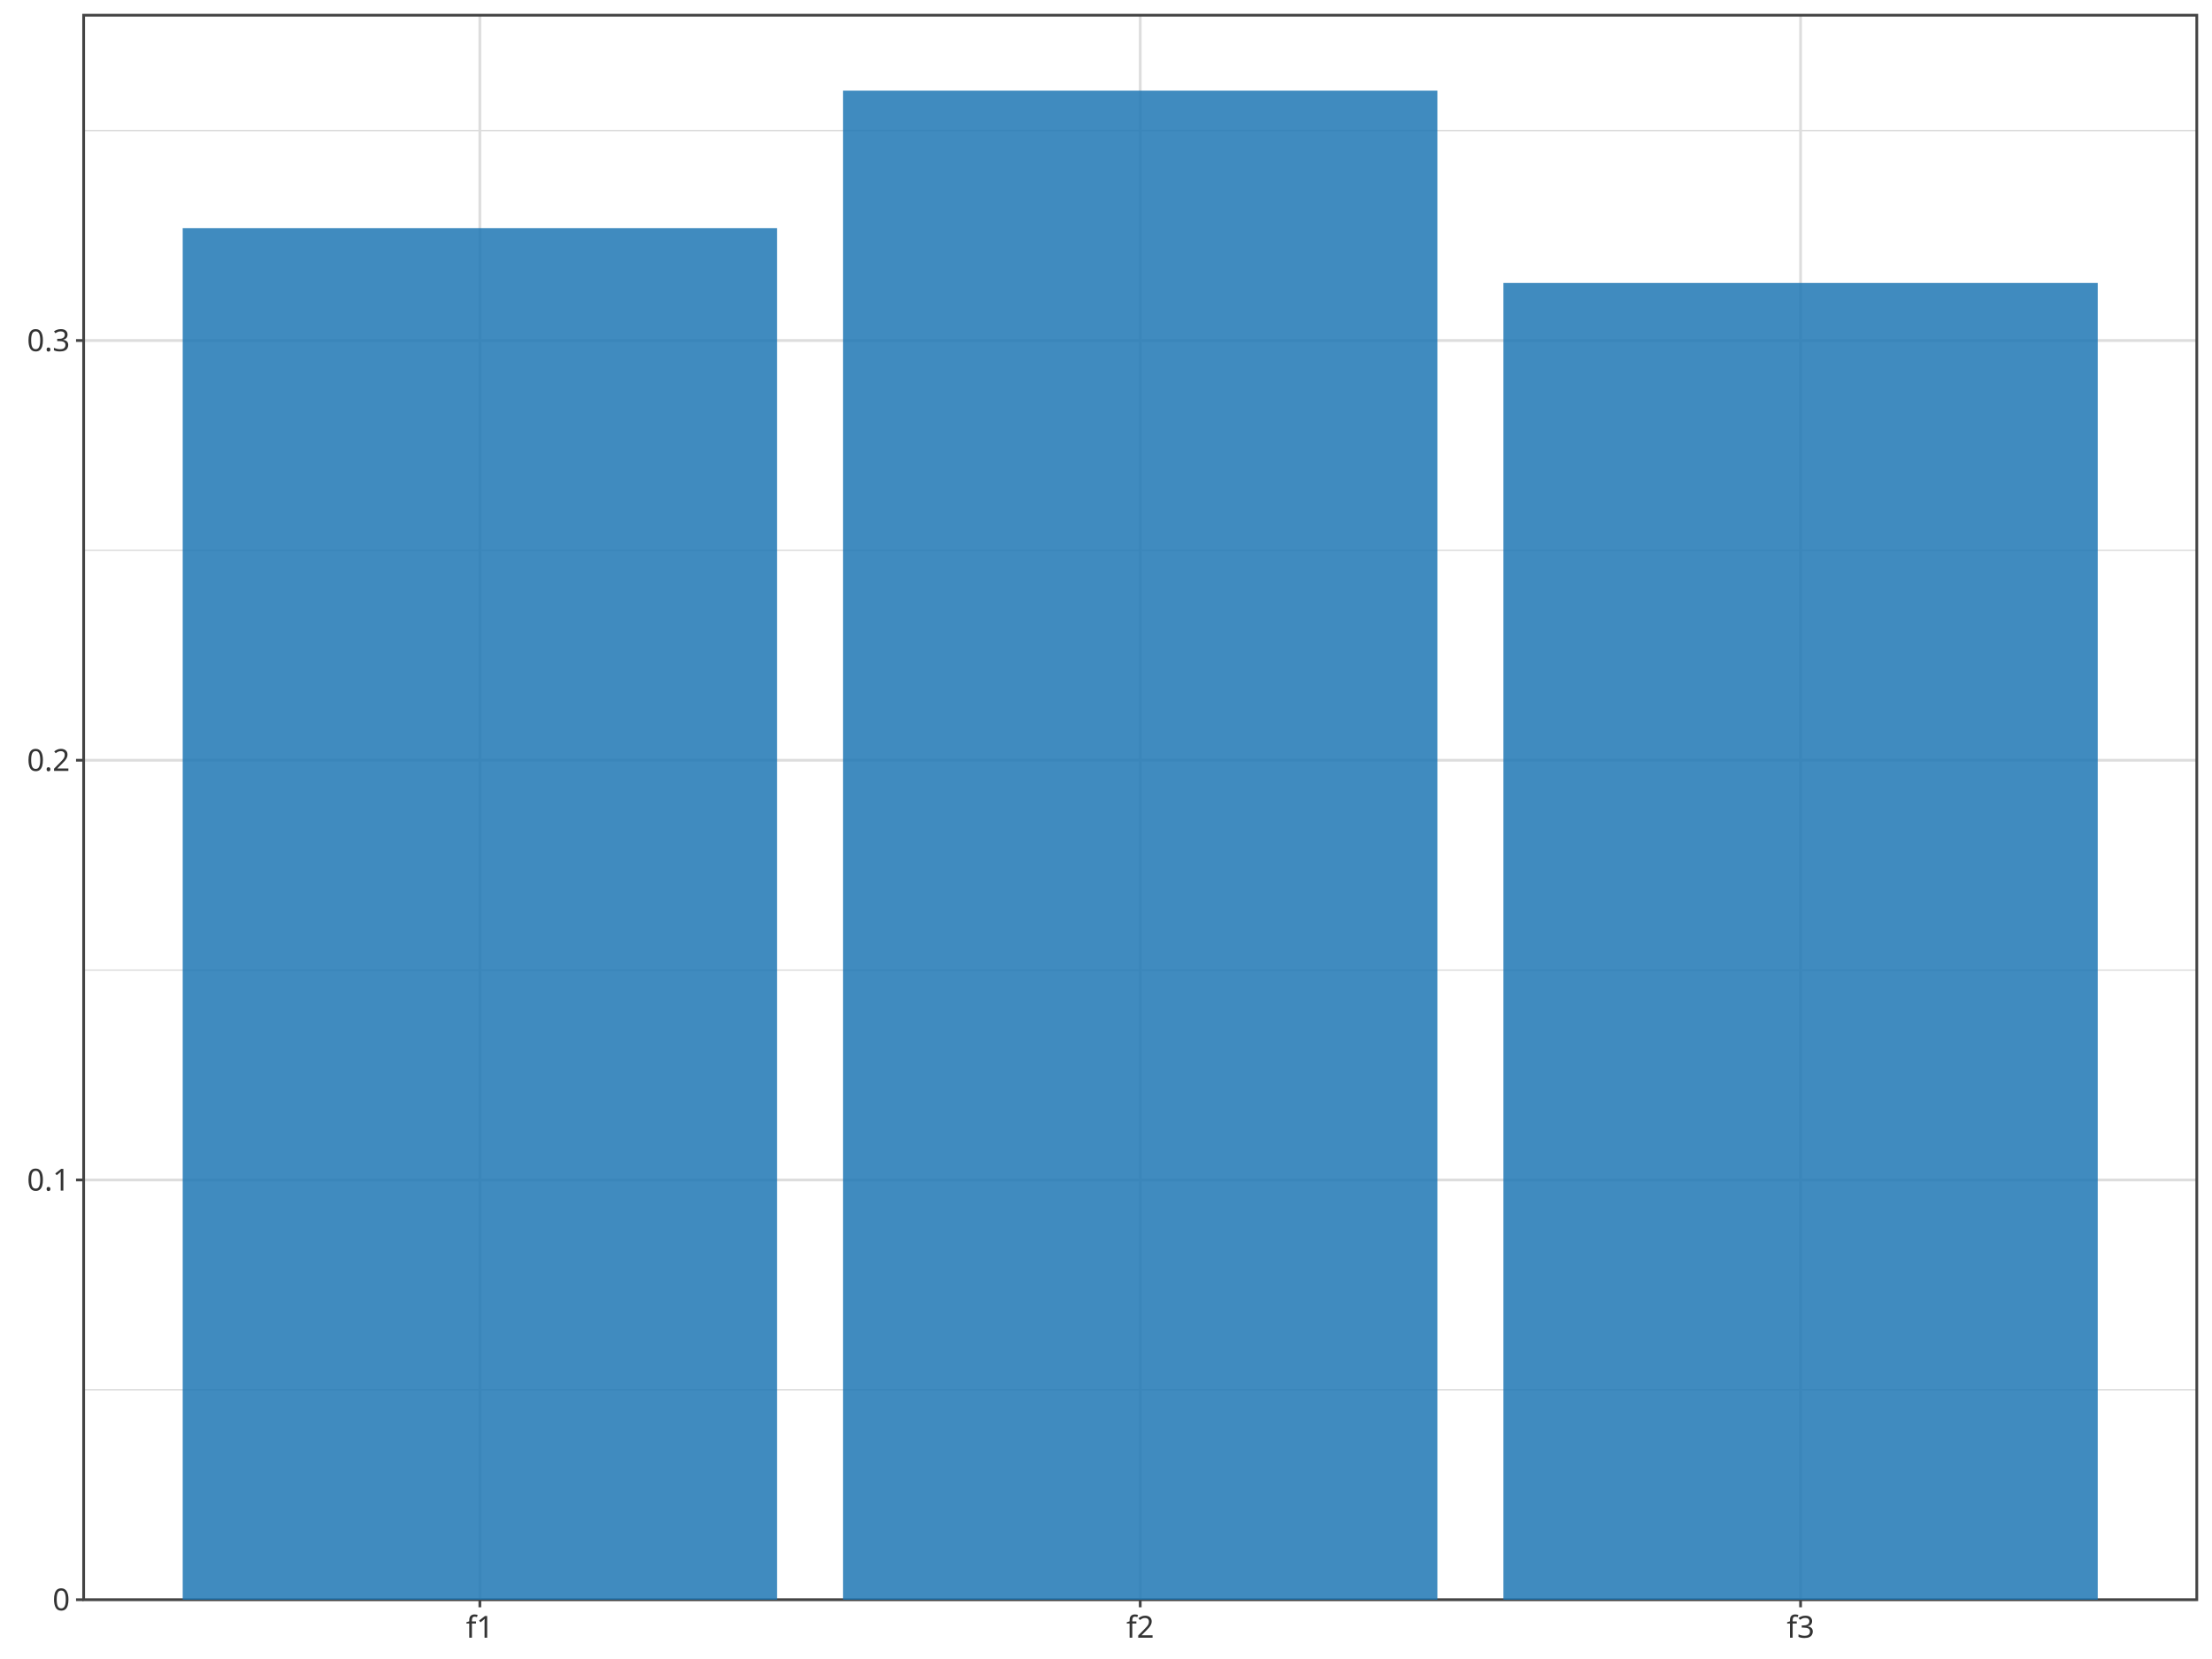
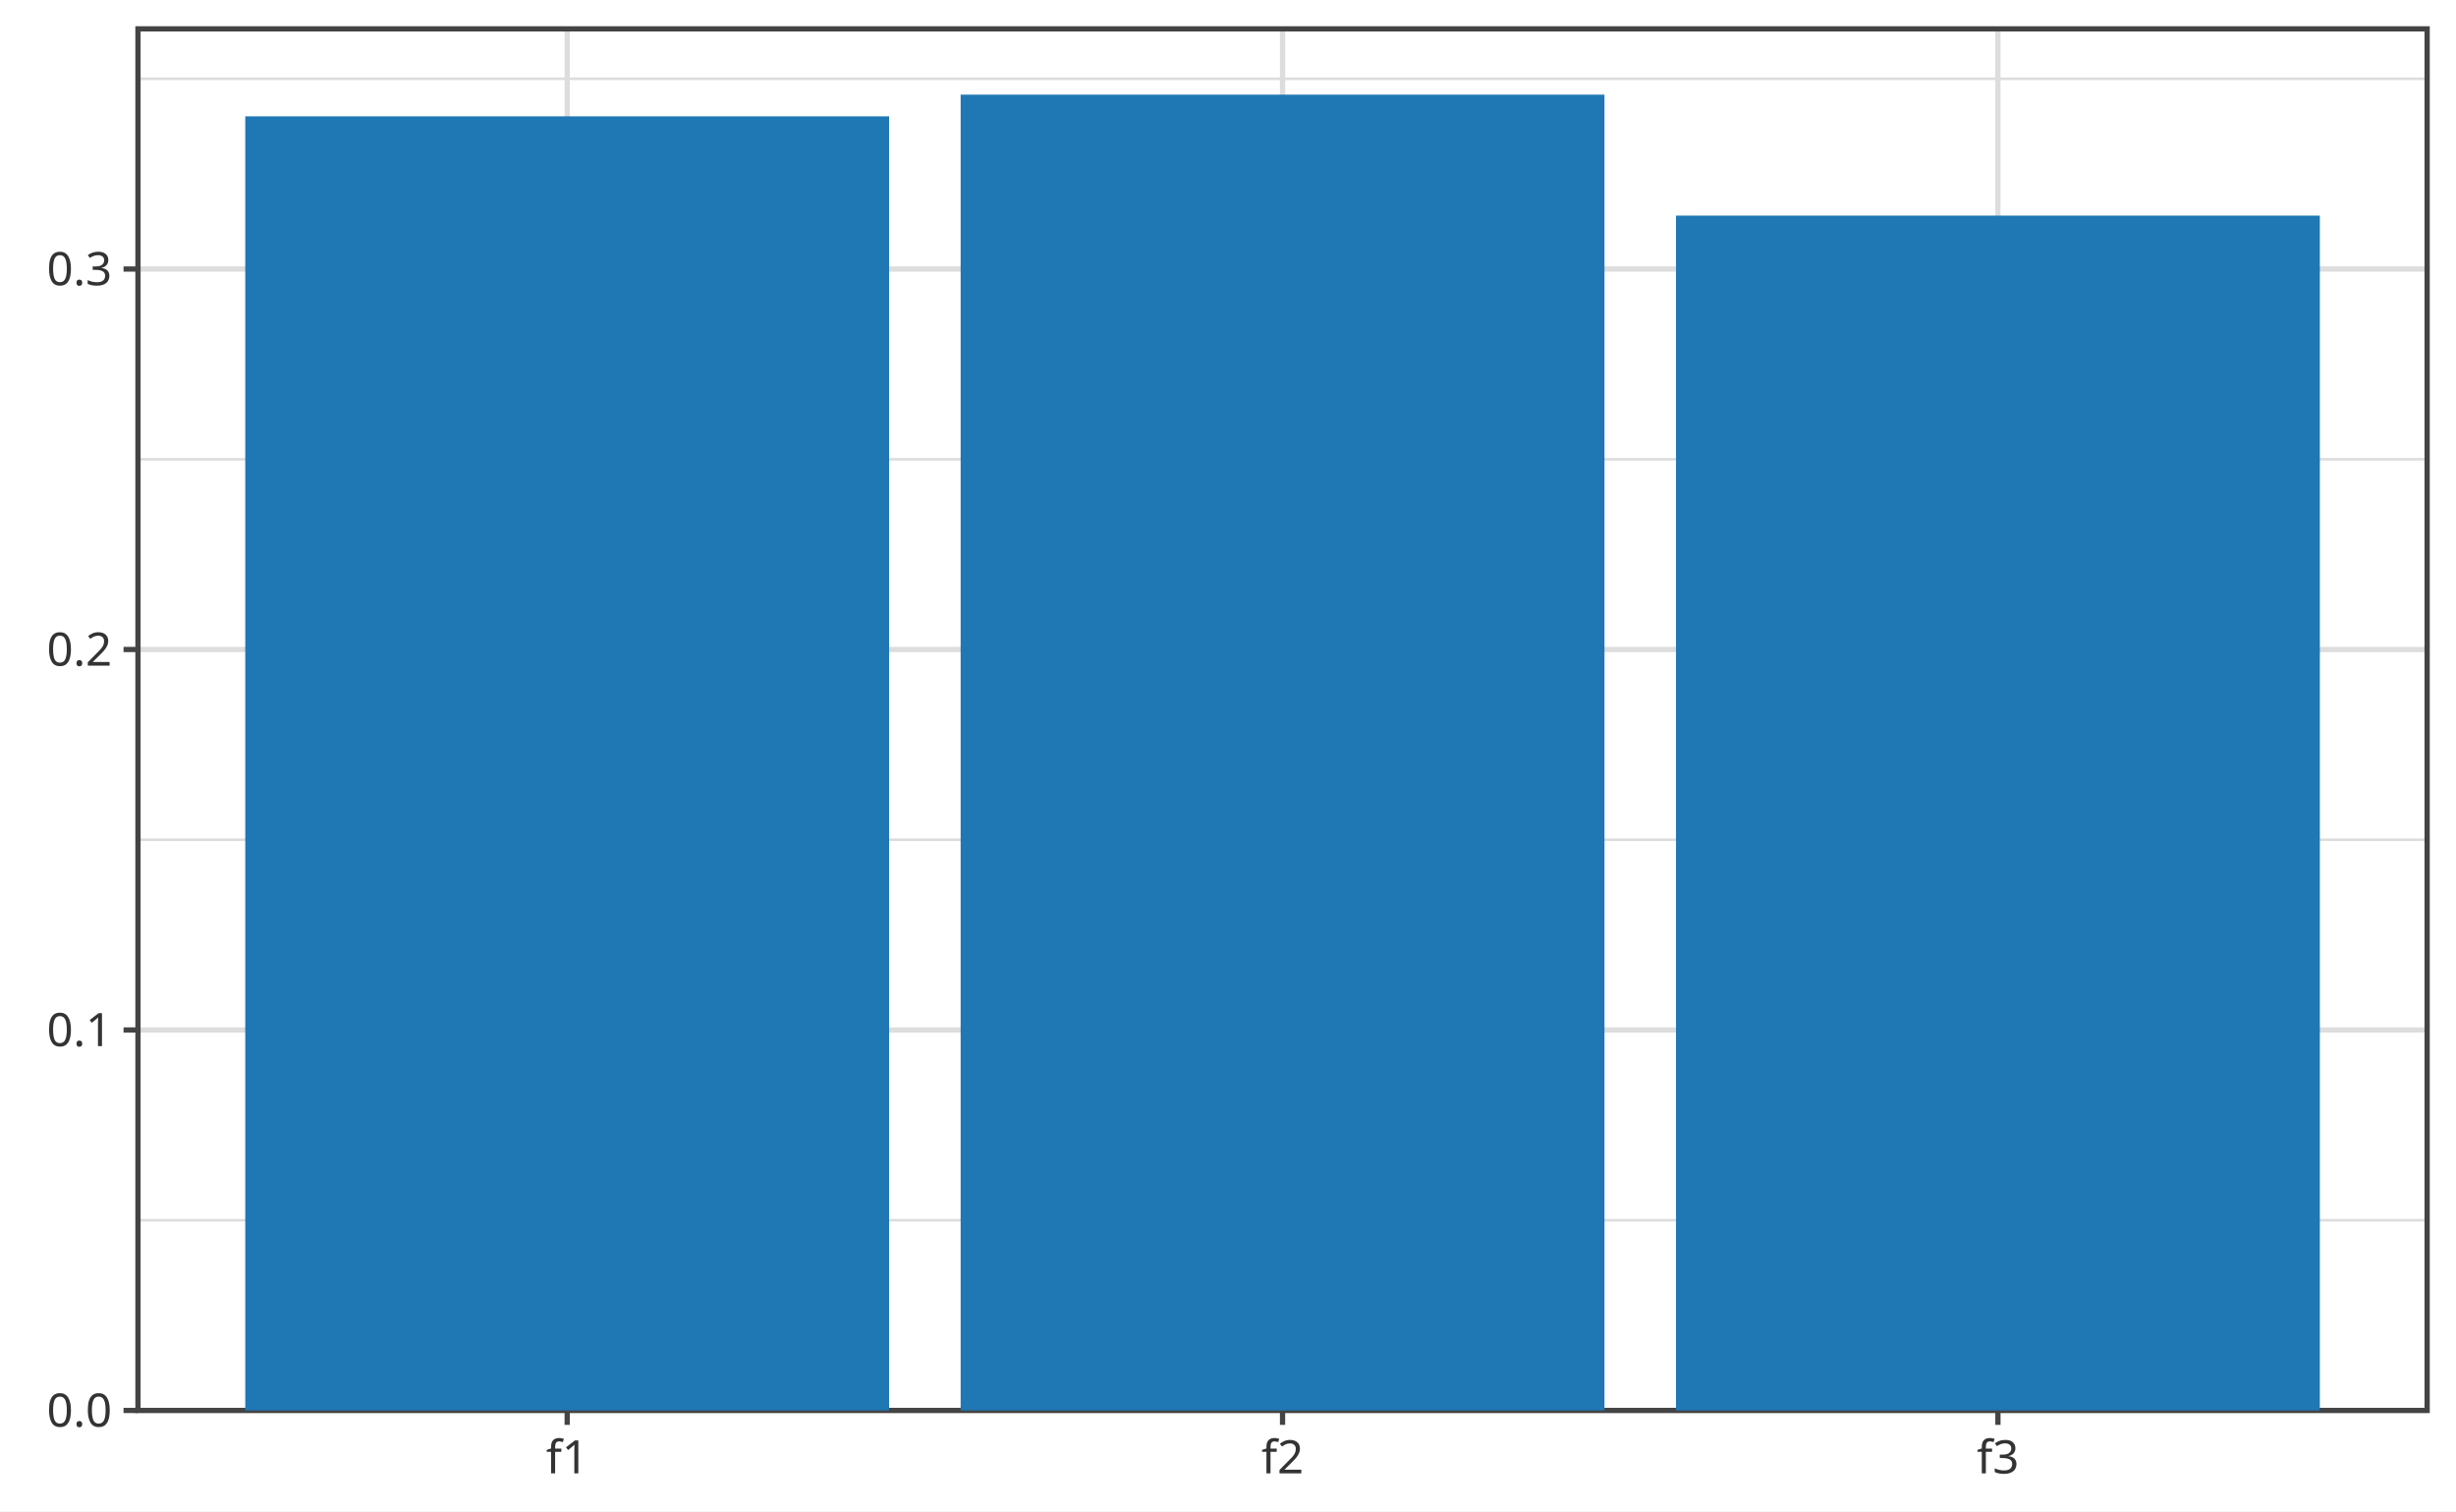
- <svg xmlns="http://www.w3.org/2000/svg" width="800" height="600" viewBox="0 0 800 600">
-   <rect x="0.0" y="0.0" width="800.0" height="600.0" fill="#ffffff" fill-opacity="1.0" stroke="none" />
-   <line x1="173.547" y1="5.5" x2="173.547" y2="578.55" stroke="#dddddd" stroke-width="1.0" />
-   <line x1="412.375" y1="5.5" x2="412.375" y2="578.55" stroke="#dddddd" stroke-width="1.0" />
-   <line x1="651.203" y1="5.5" x2="651.203" y2="578.55" stroke="#dddddd" stroke-width="1.0" />
-   <line x1="30.25" y1="502.65" x2="794.5" y2="502.65" stroke="#dddddd" stroke-width="0.5" />
-   <line x1="30.25" y1="350.85" x2="794.5" y2="350.85" stroke="#dddddd" stroke-width="0.5" />
-   <line x1="30.25" y1="199.05" x2="794.5" y2="199.05" stroke="#dddddd" stroke-width="0.5" />
-   <line x1="30.25" y1="47.25" x2="794.5" y2="47.25" stroke="#dddddd" stroke-width="0.5" />
-   <line x1="30.25" y1="578.55" x2="794.5" y2="578.55" stroke="#dddddd" stroke-width="1.0" />
-   <line x1="30.25" y1="426.75" x2="794.5" y2="426.75" stroke="#dddddd" stroke-width="1.0" />
-   <line x1="30.25" y1="274.95" x2="794.5" y2="274.95" stroke="#dddddd" stroke-width="1.0" />
-   <line x1="30.25" y1="123.15" x2="794.5" y2="123.15" stroke="#dddddd" stroke-width="1.0" />
-   <rect x="30.25" y="5.5" width="764.25" height="573.05" fill="#ffffff" fill-opacity="0.0" stroke="#444444" stroke-width="1.0" />
-   <line x1="173.547" y1="578.55" x2="173.547" y2="581.3" stroke="#444444" stroke-width="1.0" />
-   <text x="173.547" y="592.3" fill="#333333" font-size="11.0" font-family="sans-serif" text-anchor="middle">f1</text>
-   <line x1="412.375" y1="578.55" x2="412.375" y2="581.3" stroke="#444444" stroke-width="1.0" />
-   <text x="412.375" y="592.3" fill="#333333" font-size="11.0" font-family="sans-serif" text-anchor="middle">f2</text>
-   <line x1="651.203" y1="578.55" x2="651.203" y2="581.3" stroke="#444444" stroke-width="1.0" />
-   <text x="651.203" y="592.3" fill="#333333" font-size="11.0" font-family="sans-serif" text-anchor="middle">f3</text>
-   <line x1="30.25" y1="578.55" x2="27.5" y2="578.55" stroke="#444444" stroke-width="1.0" />
-   <text x="25.3" y="582.4" fill="#333333" font-size="11.0" font-family="sans-serif" text-anchor="end">0</text>
-   <line x1="30.25" y1="426.75" x2="27.5" y2="426.75" stroke="#444444" stroke-width="1.0" />
-   <text x="25.3" y="430.6" fill="#333333" font-size="11.0" font-family="sans-serif" text-anchor="end">0.1</text>
-   <line x1="30.25" y1="274.95" x2="27.5" y2="274.95" stroke="#444444" stroke-width="1.0" />
-   <text x="25.3" y="278.8" fill="#333333" font-size="11.0" font-family="sans-serif" text-anchor="end">0.2</text>
-   <line x1="30.25" y1="123.15" x2="27.5" y2="123.15" stroke="#444444" stroke-width="1.0" />
-   <text x="25.3" y="127" fill="#333333" font-size="11.0" font-family="sans-serif" text-anchor="end">0.3</text>
-   <rect x="66.074" y="82.528" width="214.945" height="496.022" fill="#1f77b4" fill-opacity="0.85" stroke="none" />
-   <rect x="304.902" y="32.788" width="214.945" height="545.762" fill="#1f77b4" fill-opacity="0.85" stroke="none" />
-   <rect x="543.73" y="102.332" width="214.945" height="476.218" fill="#1f77b4" fill-opacity="0.85" stroke="none" />
+ <svg xmlns="http://www.w3.org/2000/svg" width="624" height="384" viewBox="0 0 624 384">
+   <rect x="0.0" y="0.0" width="624.0" height="384.0" fill="#ffffff" fill-opacity="1.0" stroke="none" />
+   <line x1="144.106" y1="7.333" x2="144.106" y2="358.333" stroke="#dddddd" stroke-width="1.333" />
+   <line x1="325.86" y1="7.333" x2="325.86" y2="358.333" stroke="#dddddd" stroke-width="1.333" />
+   <line x1="507.614" y1="7.333" x2="507.614" y2="358.333" stroke="#dddddd" stroke-width="1.333" />
+   <line x1="35.053" y1="310.003" x2="616.667" y2="310.003" stroke="#dddddd" stroke-width="0.667" />
+   <line x1="35.053" y1="213.341" x2="616.667" y2="213.341" stroke="#dddddd" stroke-width="0.667" />
+   <line x1="35.053" y1="116.679" x2="616.667" y2="116.679" stroke="#dddddd" stroke-width="0.667" />
+   <line x1="35.053" y1="20.018" x2="616.667" y2="20.018" stroke="#dddddd" stroke-width="0.667" />
+   <line x1="35.053" y1="358.333" x2="616.667" y2="358.333" stroke="#dddddd" stroke-width="1.333" />
+   <line x1="35.053" y1="261.672" x2="616.667" y2="261.672" stroke="#dddddd" stroke-width="1.333" />
+   <line x1="35.053" y1="165.01" x2="616.667" y2="165.01" stroke="#dddddd" stroke-width="1.333" />
+   <line x1="35.053" y1="68.348" x2="616.667" y2="68.348" stroke="#dddddd" stroke-width="1.333" />
+   <rect x="35.053" y="7.333" width="581.613" height="351.0" fill="#ffffff" fill-opacity="0.0" stroke="#444444" stroke-width="1.333" />
+   <line x1="144.106" y1="358.333" x2="144.106" y2="362.0" stroke="#444444" stroke-width="1.333" />
+   <text x="144.106" y="374.32" fill="#333333" font-size="11.733" font-family="sans-serif" text-anchor="middle">f1</text>
+   <line x1="325.86" y1="358.333" x2="325.86" y2="362.0" stroke="#444444" stroke-width="1.333" />
+   <text x="325.86" y="374.32" fill="#333333" font-size="11.733" font-family="sans-serif" text-anchor="middle">f2</text>
+   <line x1="507.614" y1="358.333" x2="507.614" y2="362.0" stroke="#444444" stroke-width="1.333" />
+   <text x="507.614" y="374.32" fill="#333333" font-size="11.733" font-family="sans-serif" text-anchor="middle">f3</text>
+   <line x1="35.053" y1="358.333" x2="31.387" y2="358.333" stroke="#444444" stroke-width="1.333" />
+   <text x="28.453" y="362.44" fill="#333333" font-size="11.733" font-family="sans-serif" text-anchor="end">0.0</text>
+   <line x1="35.053" y1="261.672" x2="31.387" y2="261.672" stroke="#444444" stroke-width="1.333" />
+   <text x="28.453" y="265.778" fill="#333333" font-size="11.733" font-family="sans-serif" text-anchor="end">0.1</text>
+   <line x1="35.053" y1="165.01" x2="31.387" y2="165.01" stroke="#444444" stroke-width="1.333" />
+   <text x="28.453" y="169.117" fill="#333333" font-size="11.733" font-family="sans-serif" text-anchor="end">0.2</text>
+   <line x1="35.053" y1="68.348" x2="31.387" y2="68.348" stroke="#444444" stroke-width="1.333" />
+   <text x="28.453" y="72.455" fill="#333333" font-size="11.733" font-family="sans-serif" text-anchor="end">0.3</text>
+   <rect x="62.316" y="29.556" width="163.579" height="328.777" fill="#1f77b4" fill-opacity="1.0" stroke="none" />
+   <rect x="244.071" y="24.048" width="163.579" height="334.286" fill="#1f77b4" fill-opacity="1.0" stroke="none" />
+   <rect x="425.825" y="54.78" width="163.579" height="303.553" fill="#1f77b4" fill-opacity="1.0" stroke="none" />
</svg>
